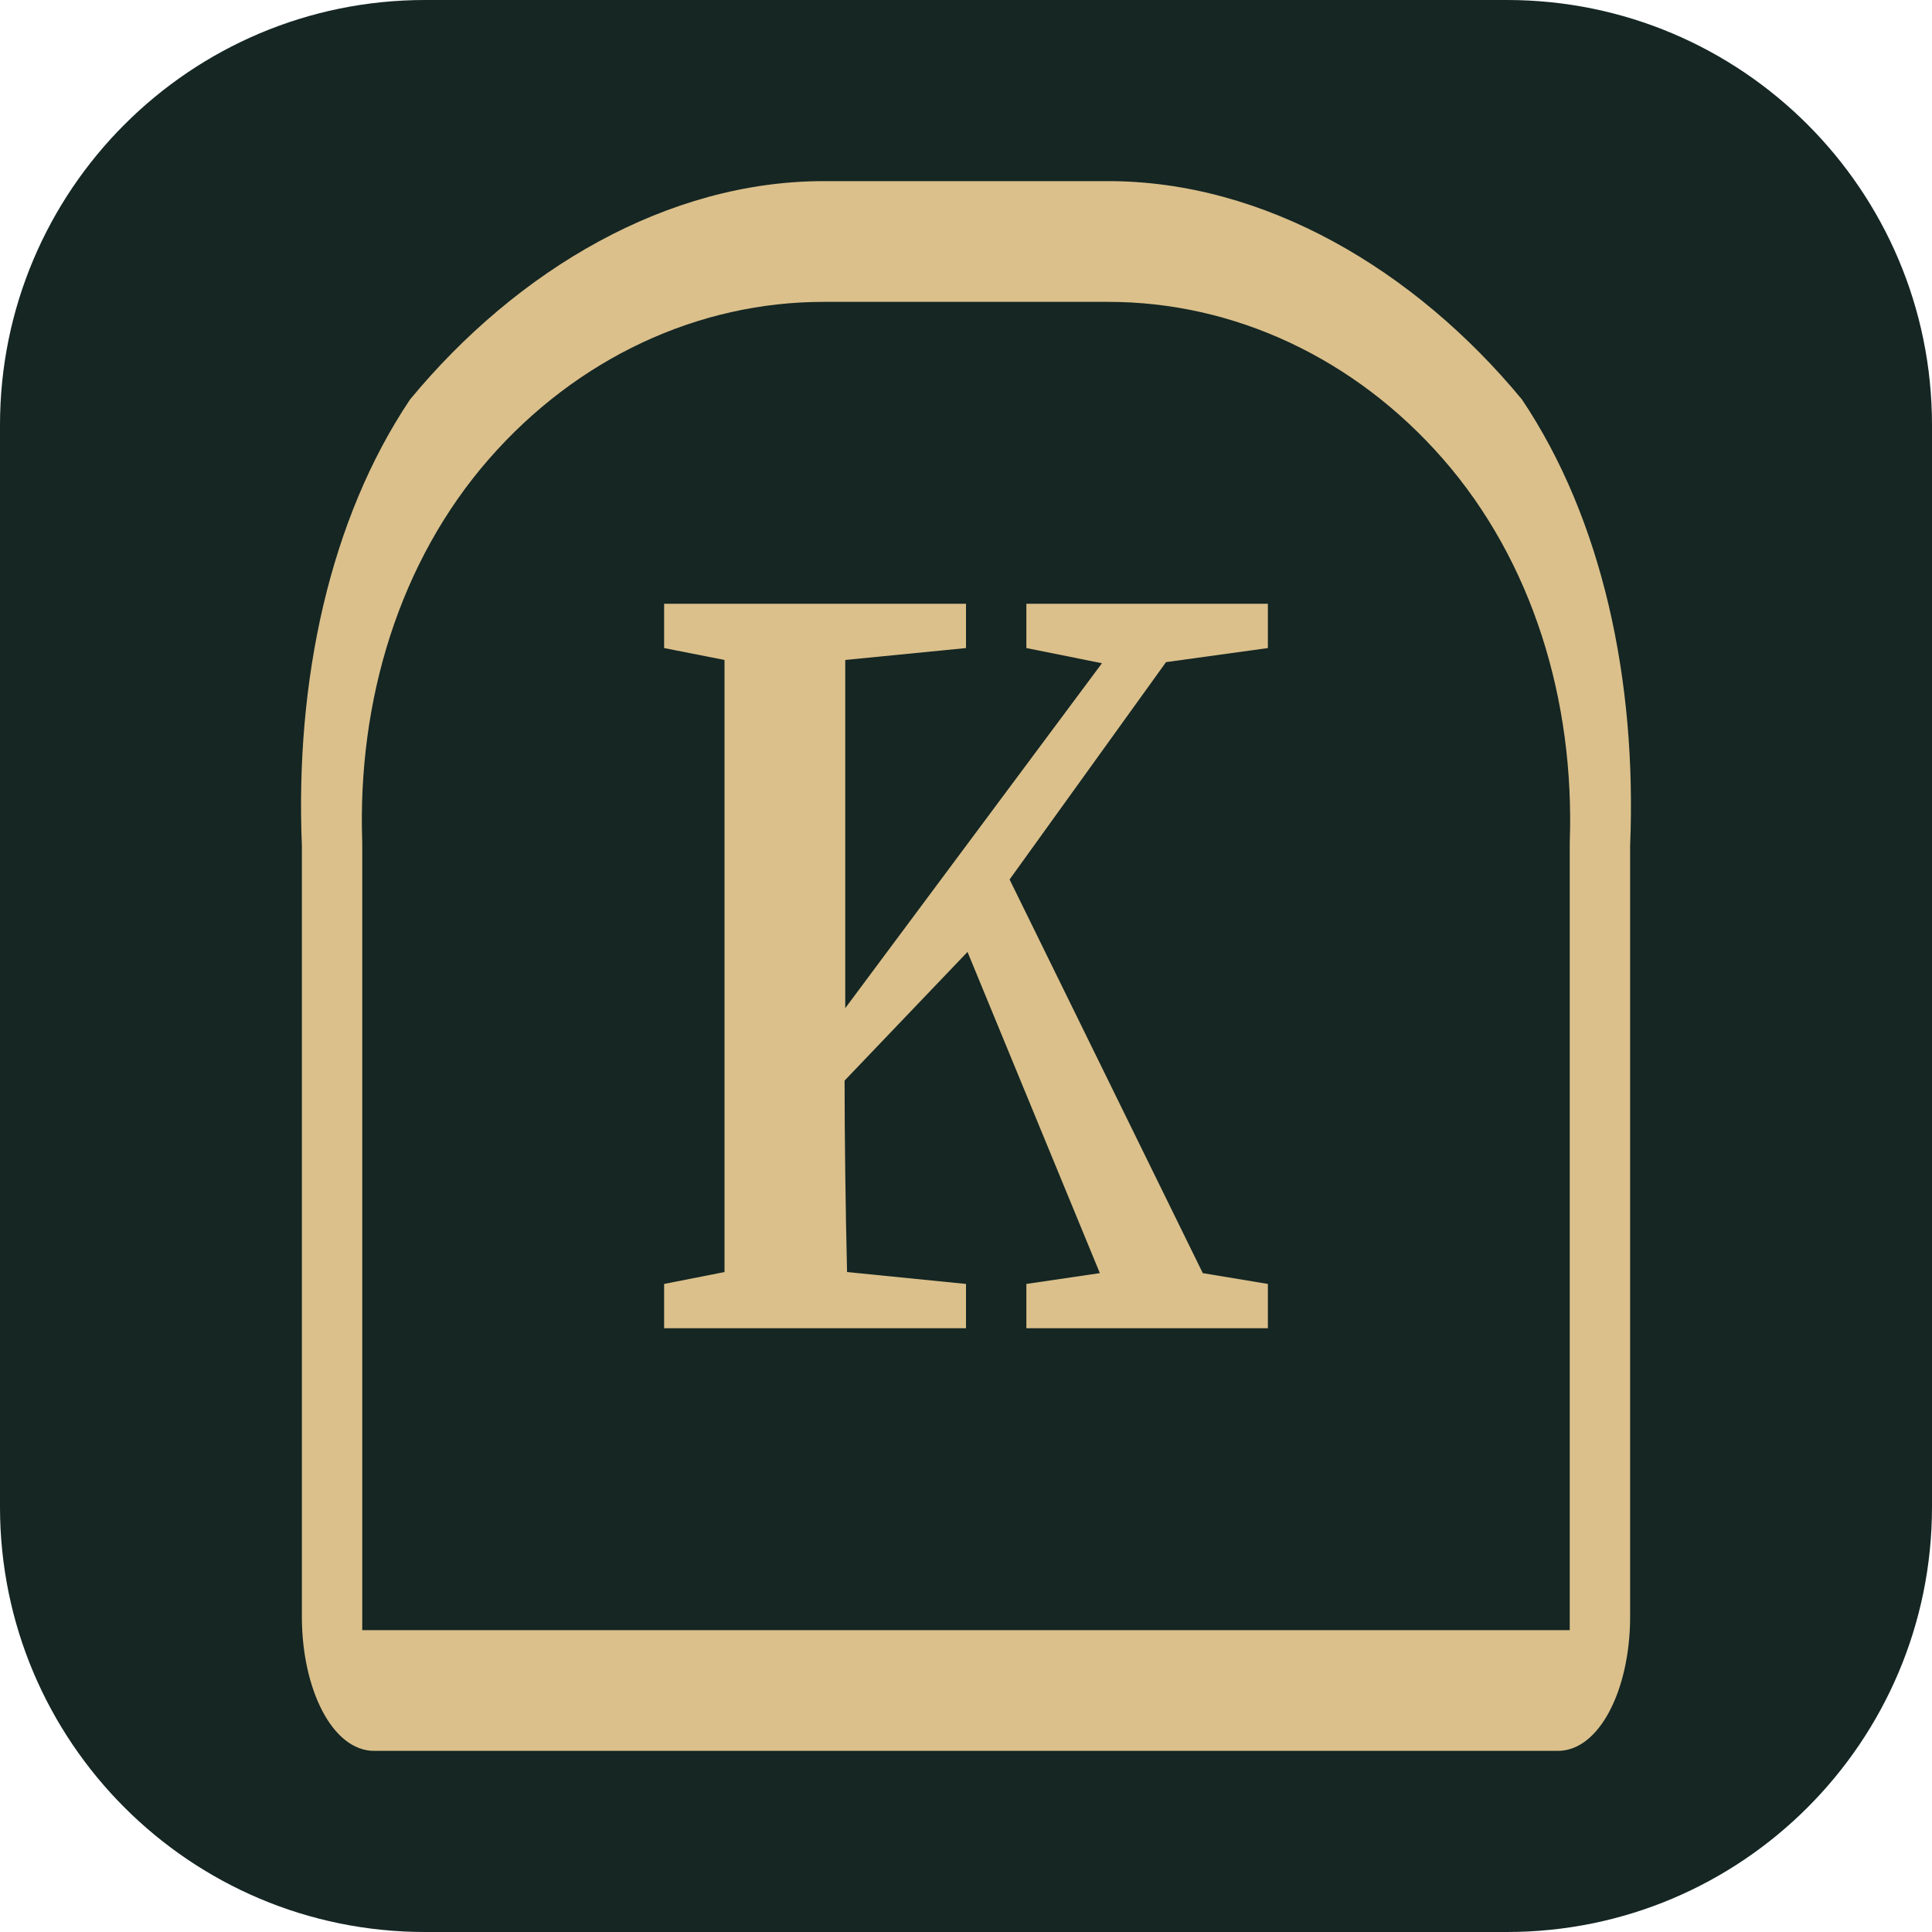
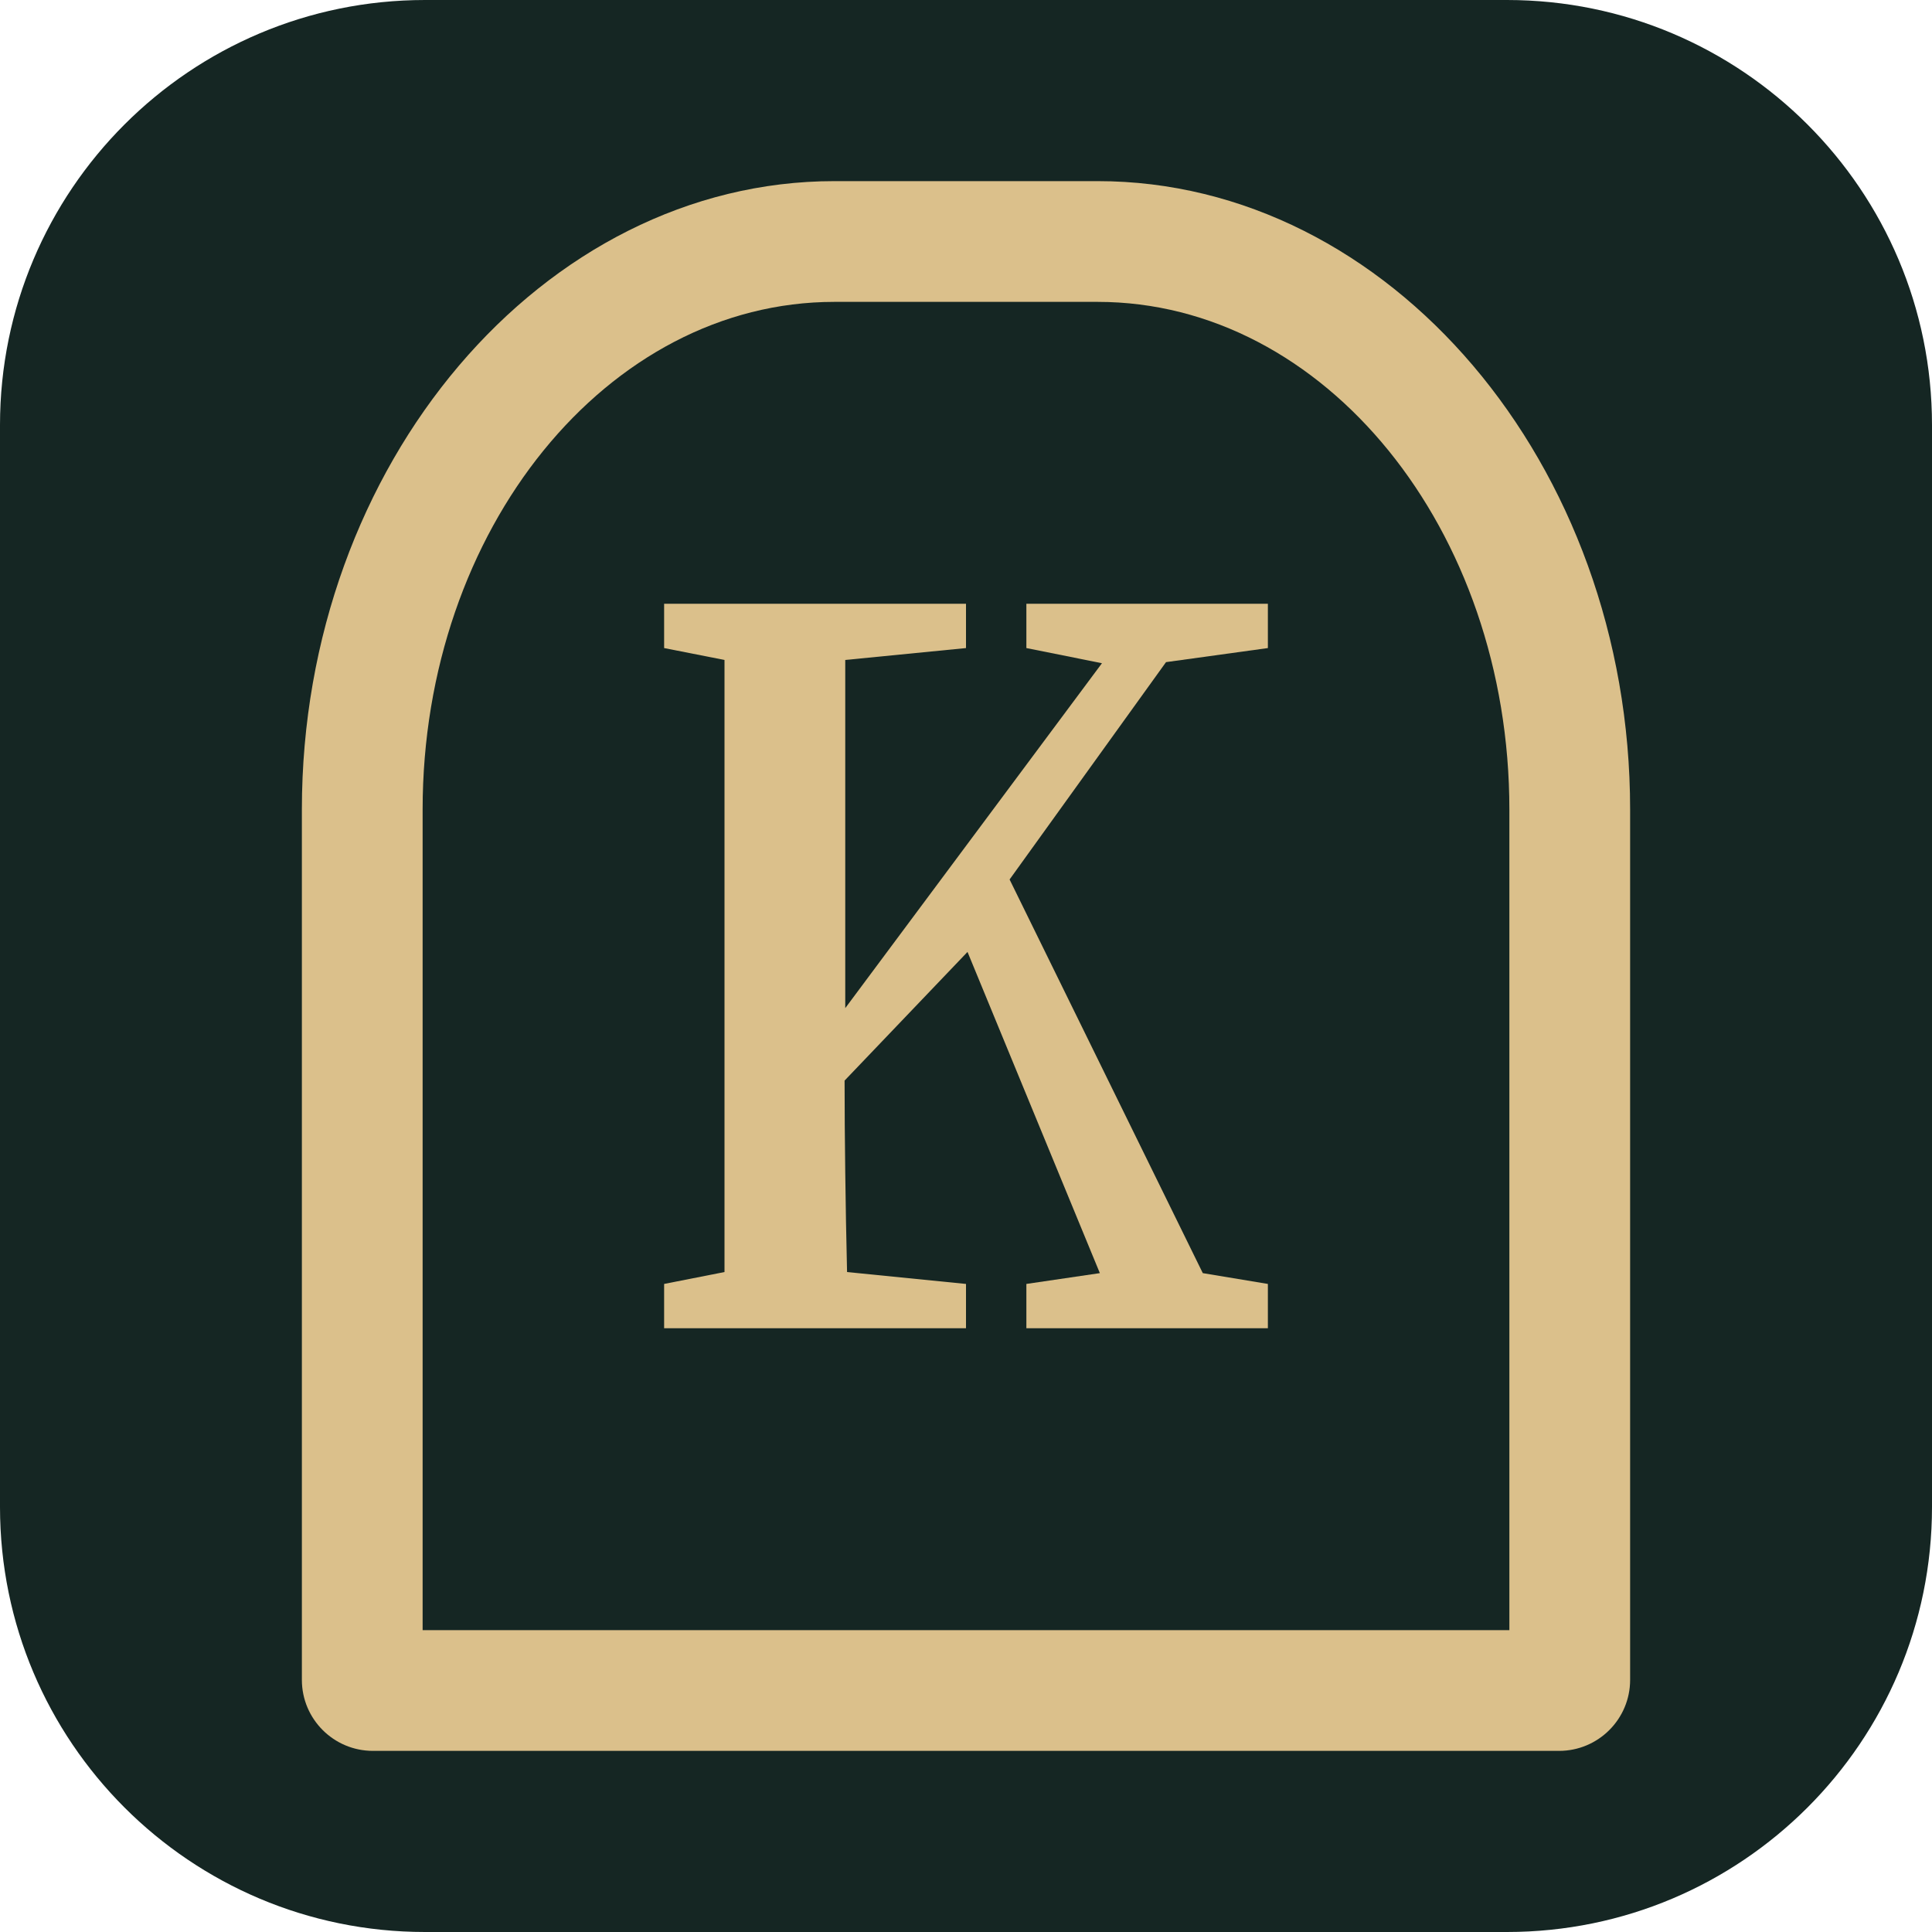
<svg xmlns="http://www.w3.org/2000/svg" width="32" height="32" viewBox="0 0 32 32">
  <defs>
    <style>
      .cls-1{fill:#152623}
      .cls-2{fill:#dbc08b}
      #cut-16{display:none}
      @media (max-width:24px){#cut-32{display:none}#cut-16{display:inline}}
    </style>
  </defs>
  <g id="kingdom-hall">
    <path id="tile" d="M7.04 0 L24.96 0 C28.848 0 32 3.152 32 7.04 L32 24.96 C32 28.848 28.848 32 24.96 32 L7.04 32 C3.152 32 0 28.848 0 24.96 L0 7.04 C0 3.152 3.152 0 7.04 0 Z" class="cls-1" />
    <g id="cut-32">
-       <path id="cut32-1" d="M18.345 3 C20.946 2.996 23.432 4.468 25.208 6.616 C26.544 8.609 27.112 11.278 27 14.008 L27 26.777 C27 27.977 26.495 29 25.803 29 L6.197 29 C5.505 29 5 27.977 5 26.777 L5 14.008 C4.888 11.278 5.456 8.609 6.792 6.616 C8.568 4.468 11.054 2.996 13.655 3 Z M6 13.954 L6 13.972 L6 26.777 C6 26.9 6 27 6 27 L26 27 C26 27 26 26.9 26 26.777 L26 13.972 L26 13.954 C26.083 11.601 25.385 9.3 23.9 7.601 C22.445 5.936 20.44 4.996 18.347 5 L13.653 5 C11.56 4.996 9.555 5.936 8.1 7.601 C6.615 9.3 5.917 11.601 6 13.954 Z" class="cls-2" />
+       <path id="cut32-1" d="M5 13.408 C5 7.68 8.998 3 13.82 3 L18.18 3 C23.002 3 27 7.68 27 13.408 L27 27.824 C27 28.473 26.473 29 25.823 29 L6.177 29 C5.527 29 5 28.473 5 27.824 Z M13.82 5 C10.062 5 7 8.767 7 13.408 L7 27 L25 27 L25 13.408 C25 8.767 21.938 5 18.18 5 Z" class="cls-2" />
      <path id="cut32-2" d="M11 10.734 L11 10 L16 10 L16 10.734 L14 10.931 C14 11.696 14 12.466 14 13.242 C14 14.018 14 14.794 14 15.57 L14 16.698 L18.252 10.985 L17 10.734 L17 10 L21 10 L21 10.734 L19.313 10.967 L16.722 14.567 L19.922 21.087 L21 21.266 L21 22 L17 22 L17 21.266 L18.217 21.087 L16.025 15.767 L13.989 17.898 C13.989 18.376 13.993 18.884 14 19.421 C14.006 19.958 14.017 20.507 14.03 21.069 L16 21.266 L16 22 L11 22 L11 21.266 L12 21.069 C12 20.316 12 19.552 12 18.776 C12 18 12 17.224 12 16.448 L12 15.57 C12 14.794 12 14.018 12 13.242 C12 12.466 12 11.696 12 10.931 Z" class="cls-2" />
    </g>
    <g id="cut-16">
-       <path id="cut16-1" d="M18.002 4 C20.398 3.996 22.686 4.874 24.234 6.571 C25.453 8.604 26.099 11.318 26 14.093 L26 26.287 C26 27.233 25.23 28 24.281 28 L7.719 28 C6.77 28 6 27.233 6 26.287 L6 14.093 C5.901 11.318 6.547 8.604 7.766 6.571 C9.314 4.874 11.602 3.996 13.998 4 Z M13.996 6 C12.281 6 10.766 6.909 9.702 8.284 C8.523 9.807 7.934 11.879 8 13.999 L8 14.016 C8 14.026 8 14.035 8 14.044 L8 26 L24 26 L24 14.044 C24 14.035 24 14.025 24 14.016 L24 13.999 C24.063 11.971 23.528 9.871 22.298 8.284 C21.234 6.909 19.719 6 18.004 6 Z" class="cls-2" />
-       <path id="cut16-2" d="M10 10 C10 10 10.384 10 10.858 10 L15.461 10 C15.759 10 16 10 16 10 L16 11.111 C16 11.418 15.795 11.676 15.523 11.712 L14.585 11.834 C14.573 12.872 14.565 13.911 14.563 14.949 L16.829 11.745 L16.583 11.705 C16.244 11.649 16 11.401 16 11.111 L16 10 C16 10 16.323 10 16.72 10 L21.279 10 C21.677 10 22 10 22 10 L22 11.111 C22 11.414 21.733 11.67 21.375 11.71 L19.731 11.895 L16.916 14.738 L20.504 20.162 L21.67 20.289 C22 20.329 22 20.585 22 20.889 L22 22 C22 22 21.975 22 21.577 22 L16.483 22 C16.085 22 16 22 16 22 L16 20.889 C16 20.583 16.034 20.326 16.395 20.289 L16.976 20.229 L15.394 16.86 L14.563 17.981 C14.564 18.709 14.571 19.438 14.583 20.166 L15.523 20.288 C15.795 20.324 16 20.582 16 20.889 L16 22 C16 22 15.759 22 15.461 22 L10.858 22 C10.384 22 10 22 10 22 L10 20.889 C10 20.583 10.324 20.325 12 20.289 L12 20.168 C12 19.644 12 19.114 12 18.577 L12 13.439 C12 12.9 12 12.365 12 11.832 L12 11.711 C10.324 11.675 10 11.417 10 11.111 Z" class="cls-2" />
+       <path id="cut16-1" d="M6 13.644 C6 8.436 9.776 4 14.062 4 L17.938 4 C22.224 4 26 8.436 26 13.644 L26 26.824 C26 27.473 25.473 28 24.824 28 L7.176 28 C6.527 28 6 27.473 6 26.824 Z M14.062 6 C10.722 6 8 9.425 8 13.644 L8 26 L24 26 L24 13.644 C24 9.425 21.278 6 17.938 6 Z" class="cls-2" />
+       <path id="cut16-2" d="M12 10.734 L12 10 L16 10 L16 10.734 L14 10.931 C14 11.696 14 12.466 14 13.242 C14 14.018 14 14.794 14 15.57 L14 16.699 L19.252 10.985 L18 10.734 L18 10 L22 10 L22 10.734 L20.313 10.967 L17.443 14.567 L20.922 21.087 L22 21.266 L22 22 L18 22 L18 21.266 L19.217 21.087 L16.051 15.767 L13.989 17.899 C13.989 18.376 13.993 18.884 14 19.421 C14.006 19.958 14.017 20.508 14.031 21.069 L16 21.266 L16 22 L12 22 L12 21.266 L12 21.069 C12 20.317 12 19.552 12 18.776 C12 18 12 17.224 12 16.448 L12 15.57 C12 14.794 12 14.018 12 13.242 C12 12.466 12 11.696 12 10.931 Z" class="cls-2" />
    </g>
  </g>
</svg>
